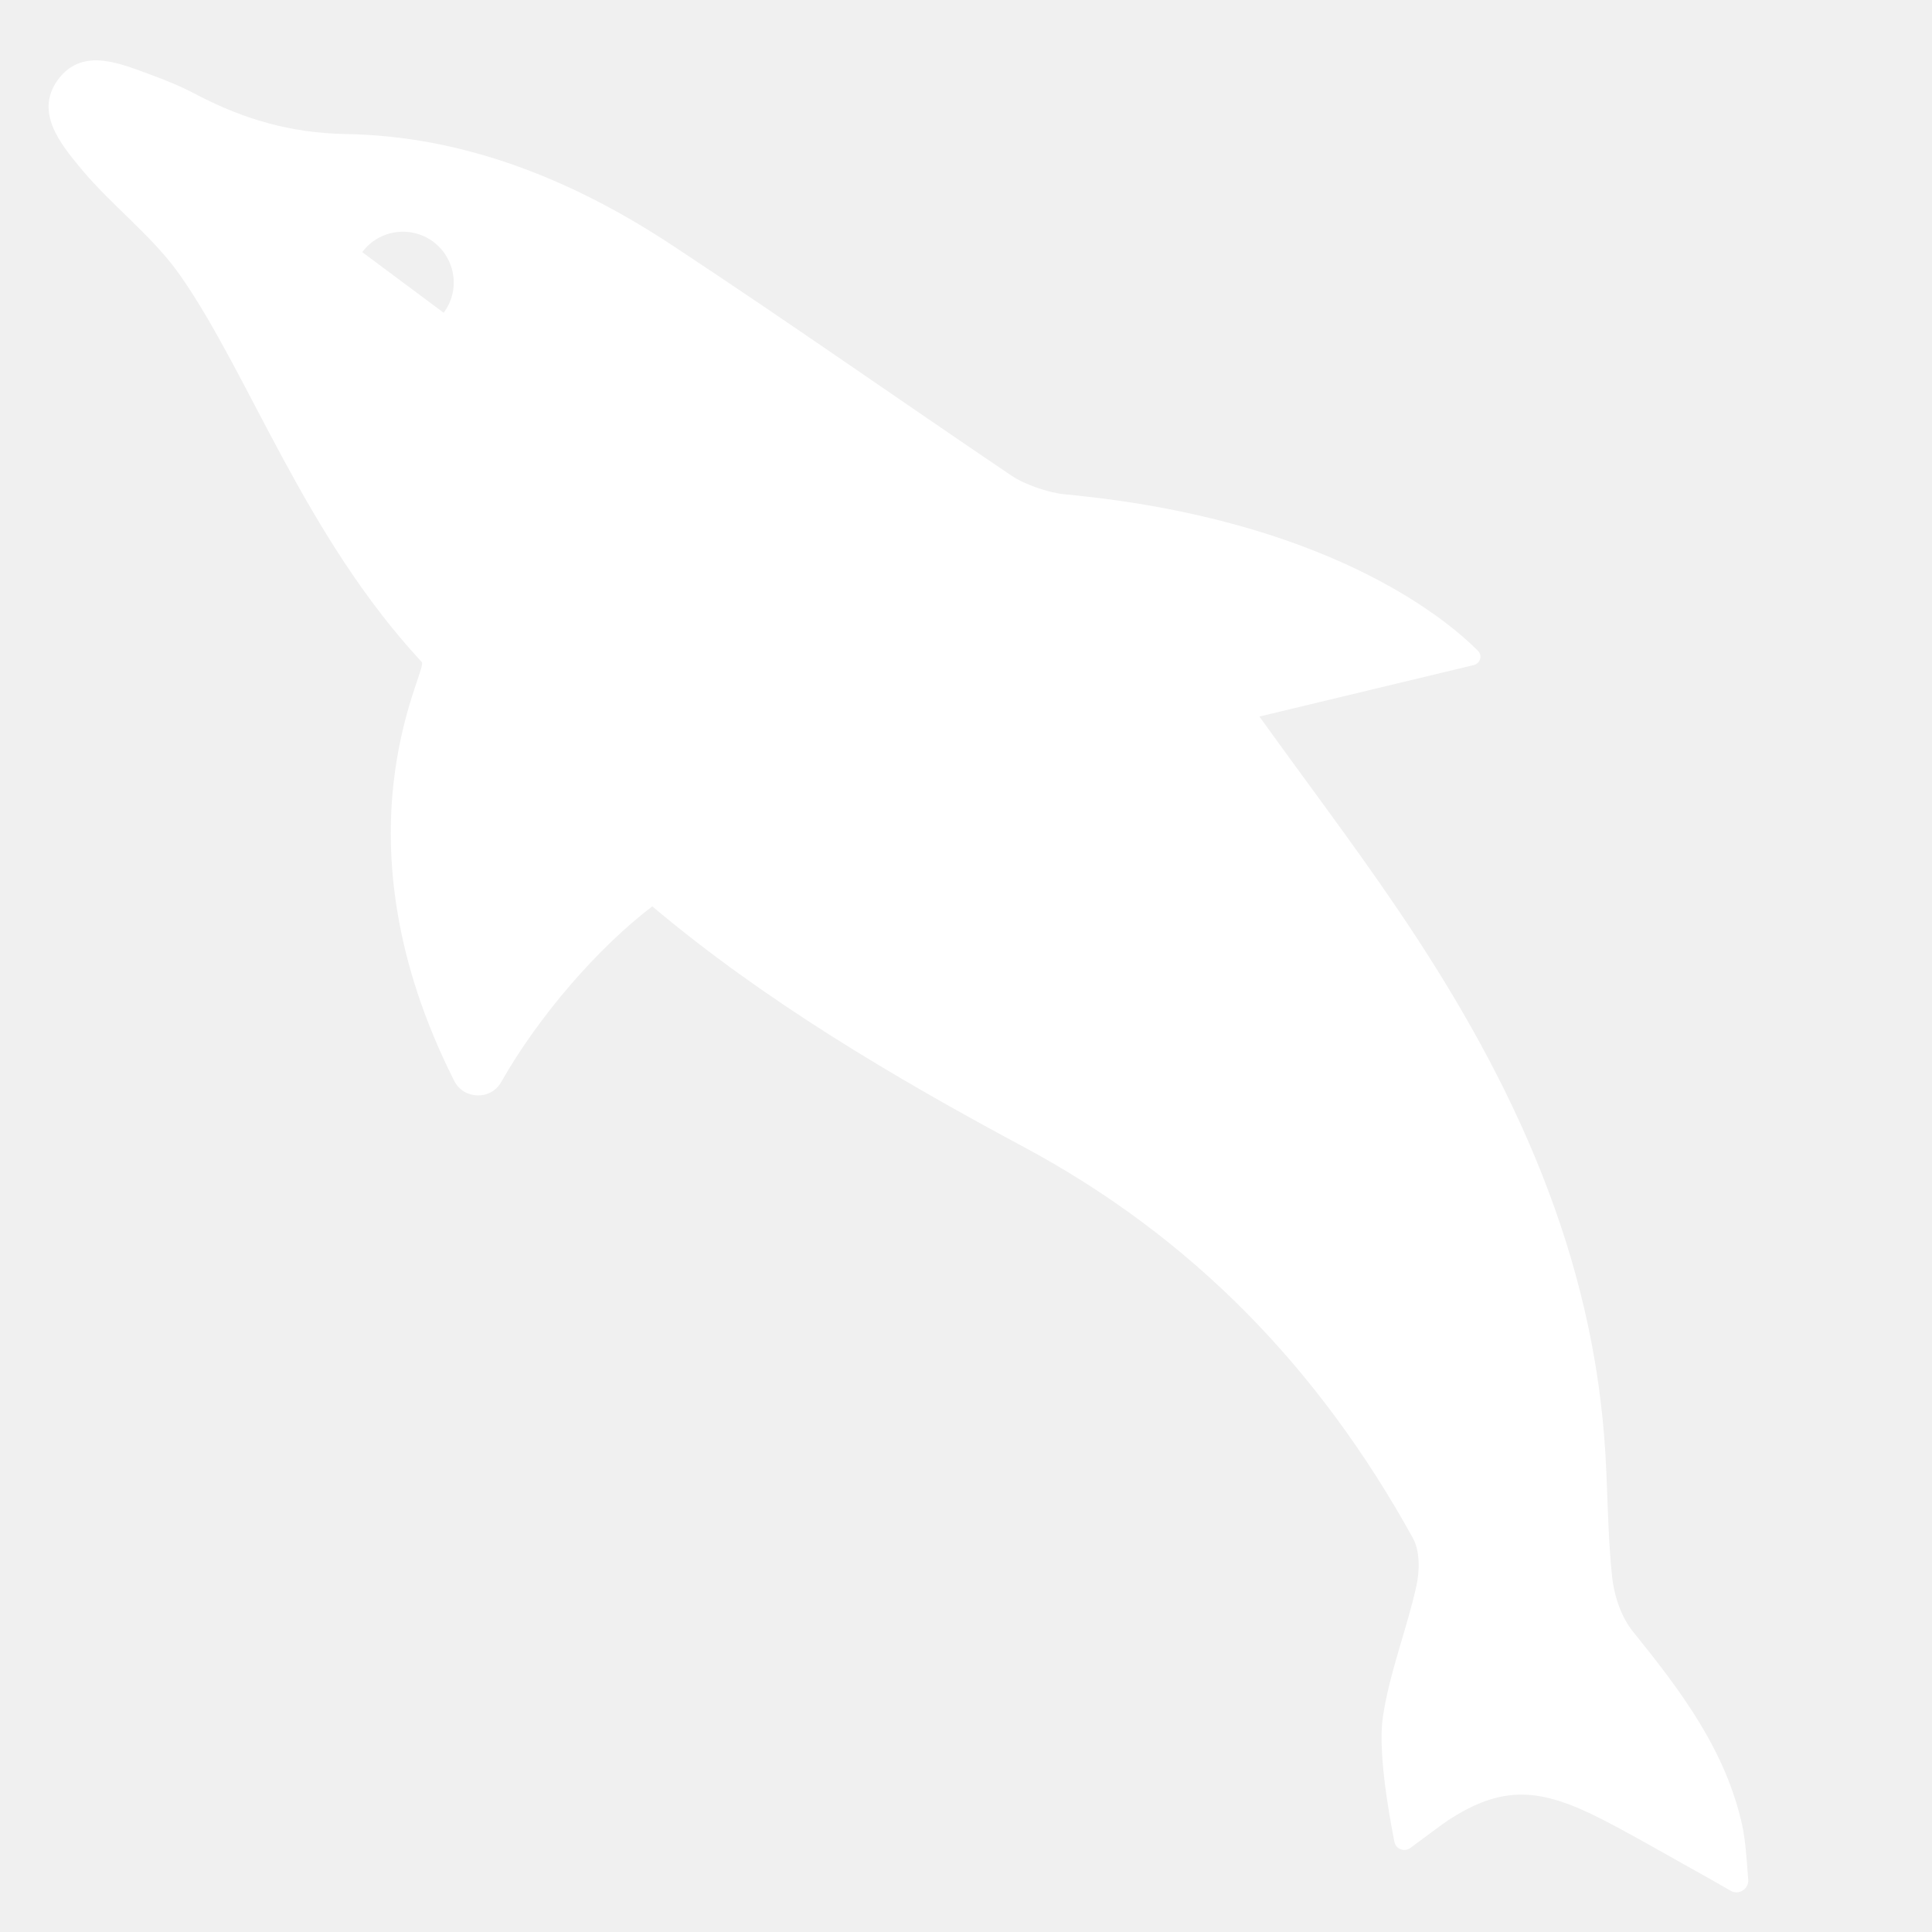
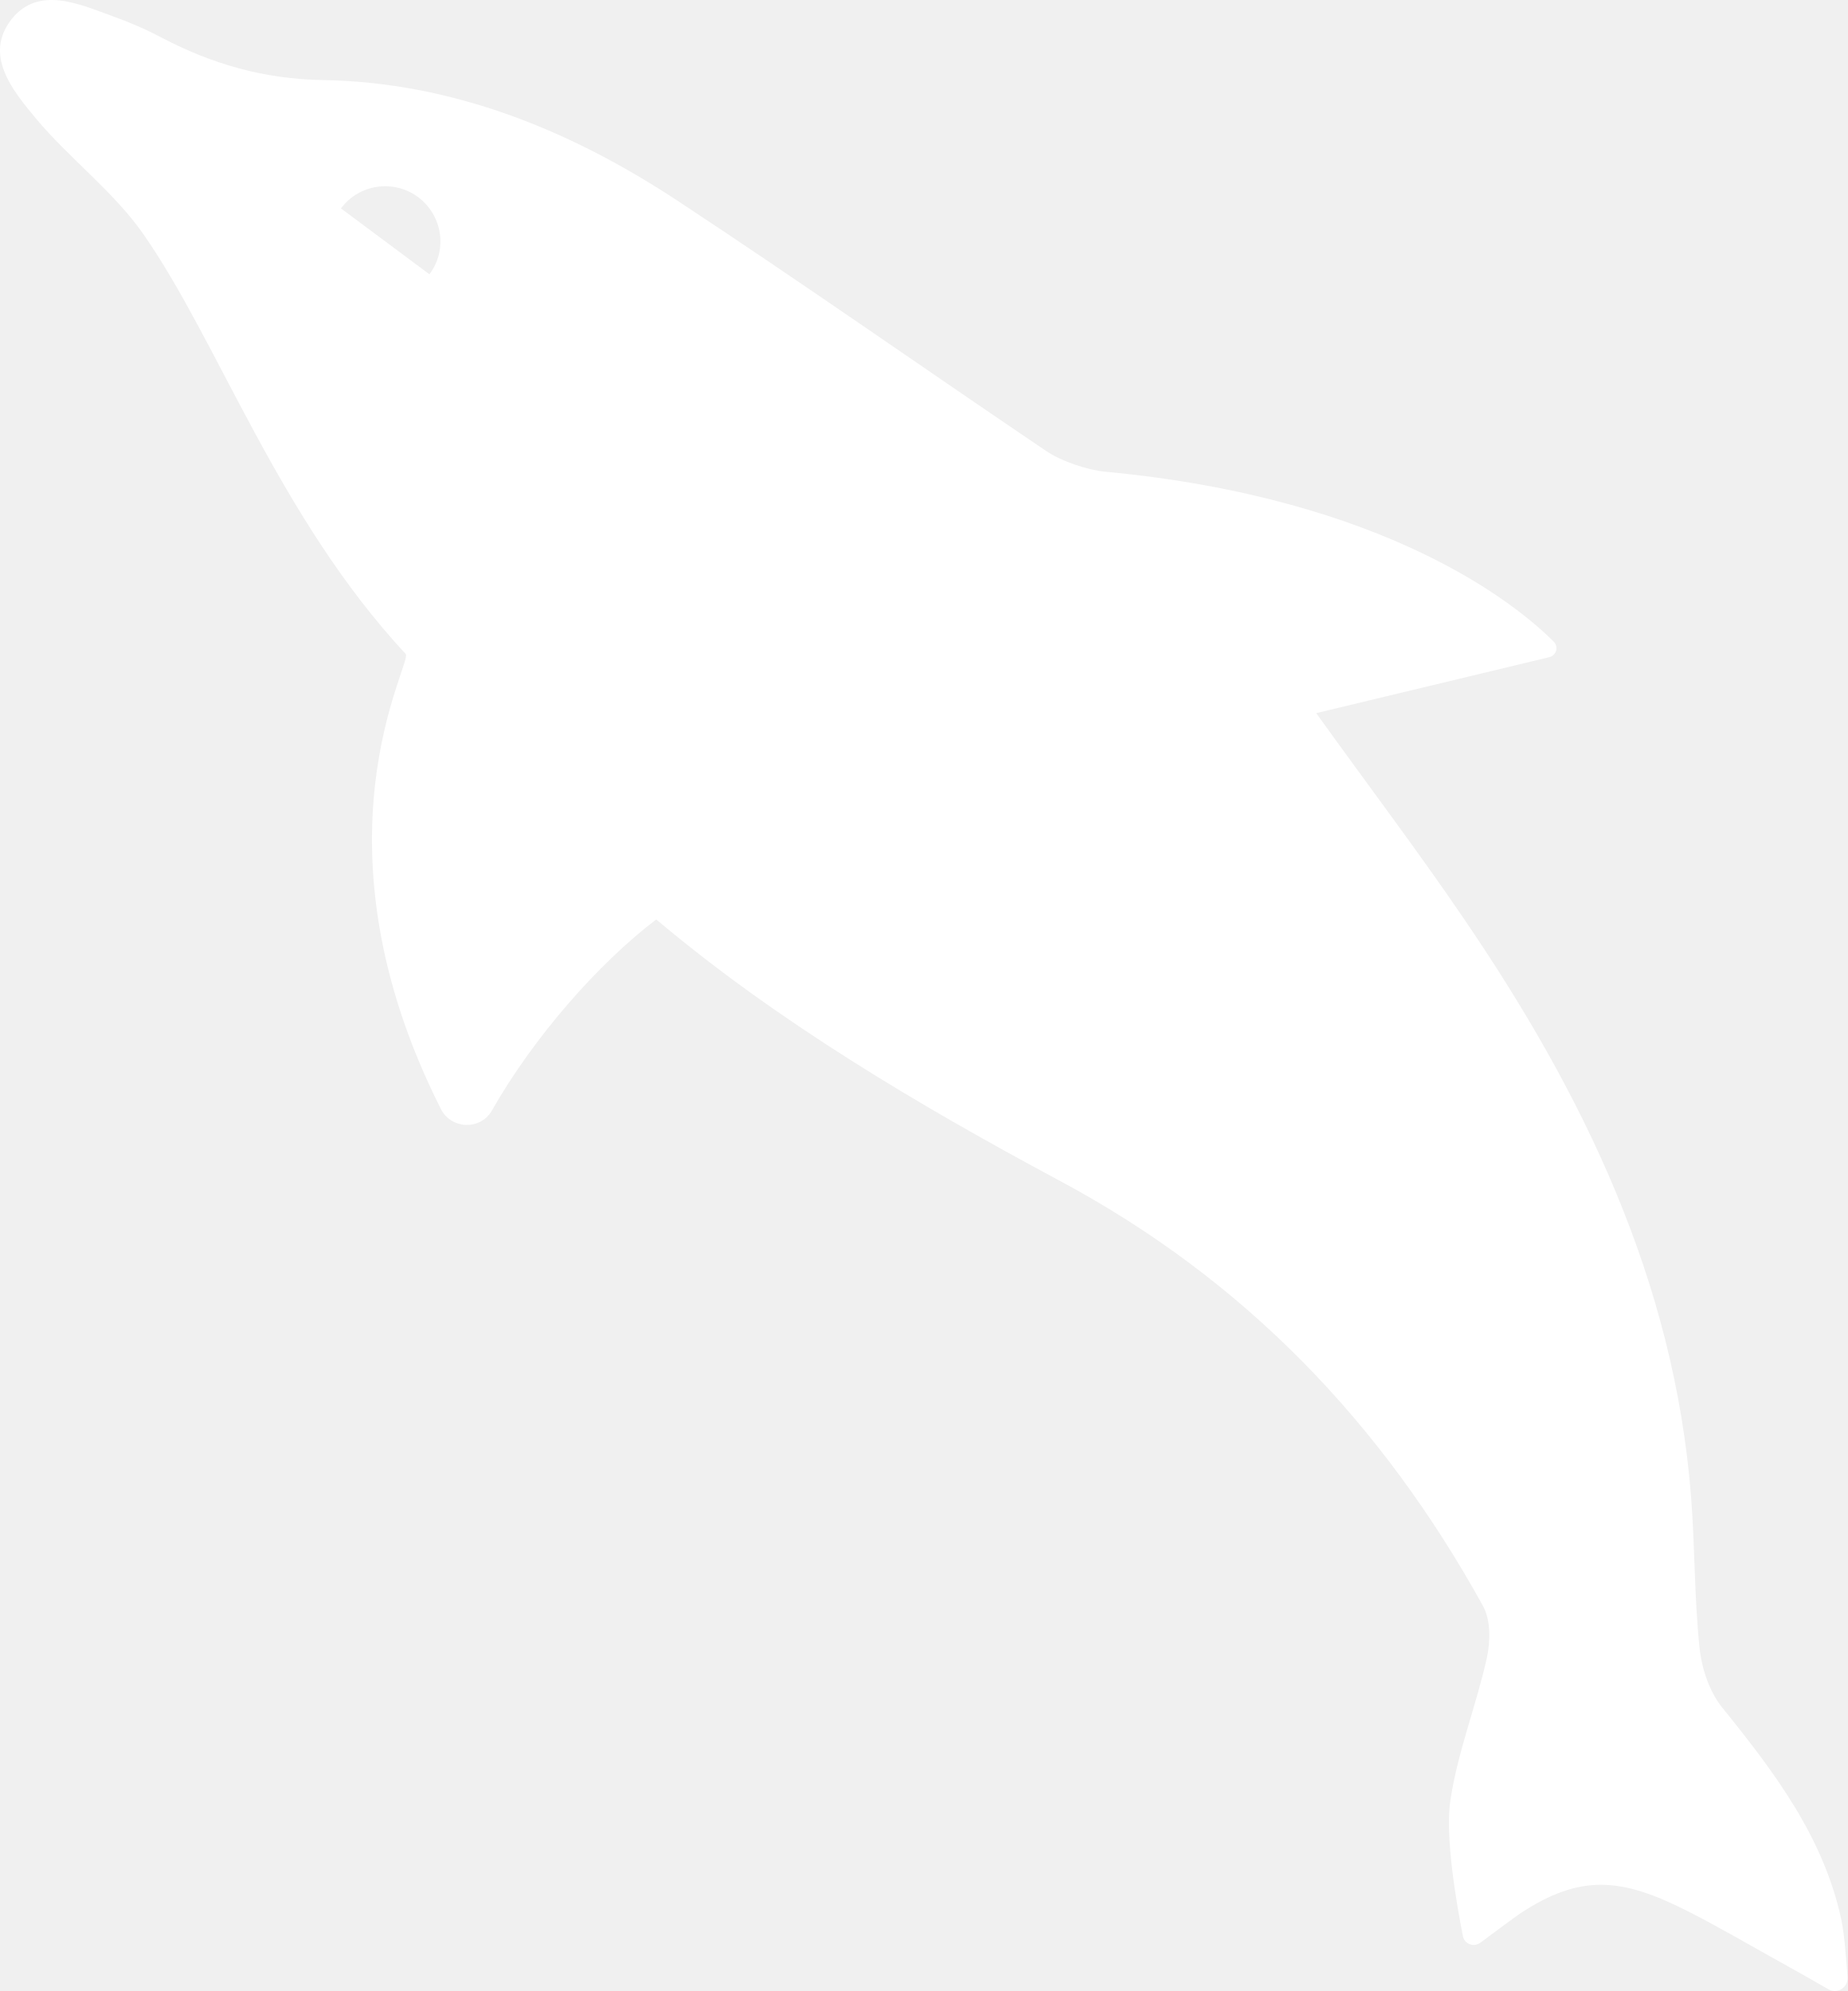
- <svg xmlns="http://www.w3.org/2000/svg" version="1.1" id="Ebene_1" x="0px" y="0px" viewBox="-195 20.9 800 800" style="enable-background:new -195 20.9 800 800;" xml:space="preserve">
-   <path fill="#fff" d="M-170.4,53.1c10.3-12.7,25.6-5.7,38.5-1c6.4,2.3,12.7,5,18.7,8.2C-94,70.3-74.5,76-51.9,76.4  c49.5,0.8,94.6,19.2,135.6,46.3c47.2,31.1,93.4,63.6,140.2,95.2c5.5,3.7,15.5,7.1,22.1,7.7c107.5,10.1,157.1,50.8,171,64.8  c2,2,0.9,5.3-1.8,5.9c-29.6,7.1-58.3,14-88.7,21.3c19.9,27.7,38.7,52.5,56.1,78.1c45.6,66.8,80.3,138.2,86.7,220.5  c1.5,18.9,1.2,38.2,3.2,57.2c0.8,8.1,3.8,17.3,9,23.5c19.6,24.3,38.2,48.9,45,80.2c1.3,6.5,1.7,13.1,2.4,22.1  c0.3,3.9-3.9,6.6-7.3,4.6c-7.3-4.2-12.8-7.3-18.4-10.4c-11.7-6.5-23.3-13.3-35.3-19.4c-25.2-12.8-40.8-14.1-63.5,0.8  c-1.8,1.2-9.9,7.2-15.4,11.3c-2.5,1.8-6,0.5-6.6-2.5c-2.4-12.1-7-38.3-4.7-52.3c2.8-18.2,9.8-35.7,13.8-53.7  c1.4-6.3,1.5-14.6-1.5-19.9c-38.4-69.5-90.8-124.4-161.9-162.3C175,466.9,121.1,435,75.1,396.2c-22.2,16.9-46.8,45-62.6,72.8  c-4.3,7.6-15.5,7.2-19.4-0.5c-51.5-102-11-169.7-13.4-173.4c-48.6-52.3-71.3-118.9-99.9-159.9c-11.4-16.4-28.3-28.9-41.2-44.4  C-170.2,80.2-181.2,66.8-170.4,53.1z M-11.3,150.4c7-9.3,5-22.4-4.3-29.4c-9.3-6.9-22.5-5-29.4,4.3L-11.3,150.4z" />
+ <svg xmlns="http://www.w3.org/2000/svg" x="0" y="0" viewBox="0 0 463.89 500">
+   <path fill="#fff" d="m 2.955,4.75 c 6.789,-8.371 16.874,-3.757 25.376,-0.659 4.218,1.516 8.371,3.296 12.326,5.405 12.655,6.591 25.508,10.348 40.404,10.612 32.627,0.527 62.353,12.655 89.377,30.517 31.111,20.499 61.562,41.92 92.409,62.749 3.625,2.439 10.216,4.68 14.567,5.075 70.856,6.657 103.548,33.483 112.71,42.711 1.318,1.318 0.593,3.493 -1.186,3.889 -19.51,4.68 -38.427,9.228 -58.464,14.039 13.117,18.258 25.508,34.604 36.977,51.478 30.056,44.029 52.928,91.091 57.146,145.337 0.989,12.457 0.791,25.178 2.109,37.702 0.527,5.339 2.505,11.403 5.932,15.489 12.919,16.017 25.179,32.231 29.661,52.862 0.857,4.284 1.121,8.635 1.582,14.567 0.198,2.571 -2.571,4.35 -4.812,3.032 -4.812,-2.768 -8.437,-4.812 -12.128,-6.855 -7.712,-4.284 -15.358,-8.766 -23.267,-12.787 -16.61,-8.437 -26.892,-9.294 -41.854,0.527 -1.186,0.791 -6.525,4.746 -10.15,7.448 -1.648,1.186 -3.955,0.33 -4.35,-1.648 -1.582,-7.975 -4.614,-25.244 -3.098,-34.472 1.846,-11.996 6.459,-23.531 9.096,-35.395 0.923,-4.152 0.989,-9.623 -0.989,-13.117 -25.31,-45.809 -59.848,-81.995 -106.712,-106.976 -34.999,-18.785 -70.526,-39.811 -100.846,-65.385 -14.633,11.139 -30.847,29.661 -41.261,47.984 -2.834,5.009 -10.216,4.746 -12.787,-0.33 C 76.776,211.319 103.471,166.697 101.889,164.258 69.856,129.786 54.894,85.888 36.043,58.864 28.529,48.055 17.389,39.816 8.887,29.599 3.086,22.612 -4.164,13.78 2.955,4.75 z M 107.821,68.883 c 4.614,-6.13 3.296,-14.764 -2.834,-19.378 -6.13,-4.548 -14.83,-3.296 -19.378,2.834 l 22.212,16.544 z" />
</svg>
